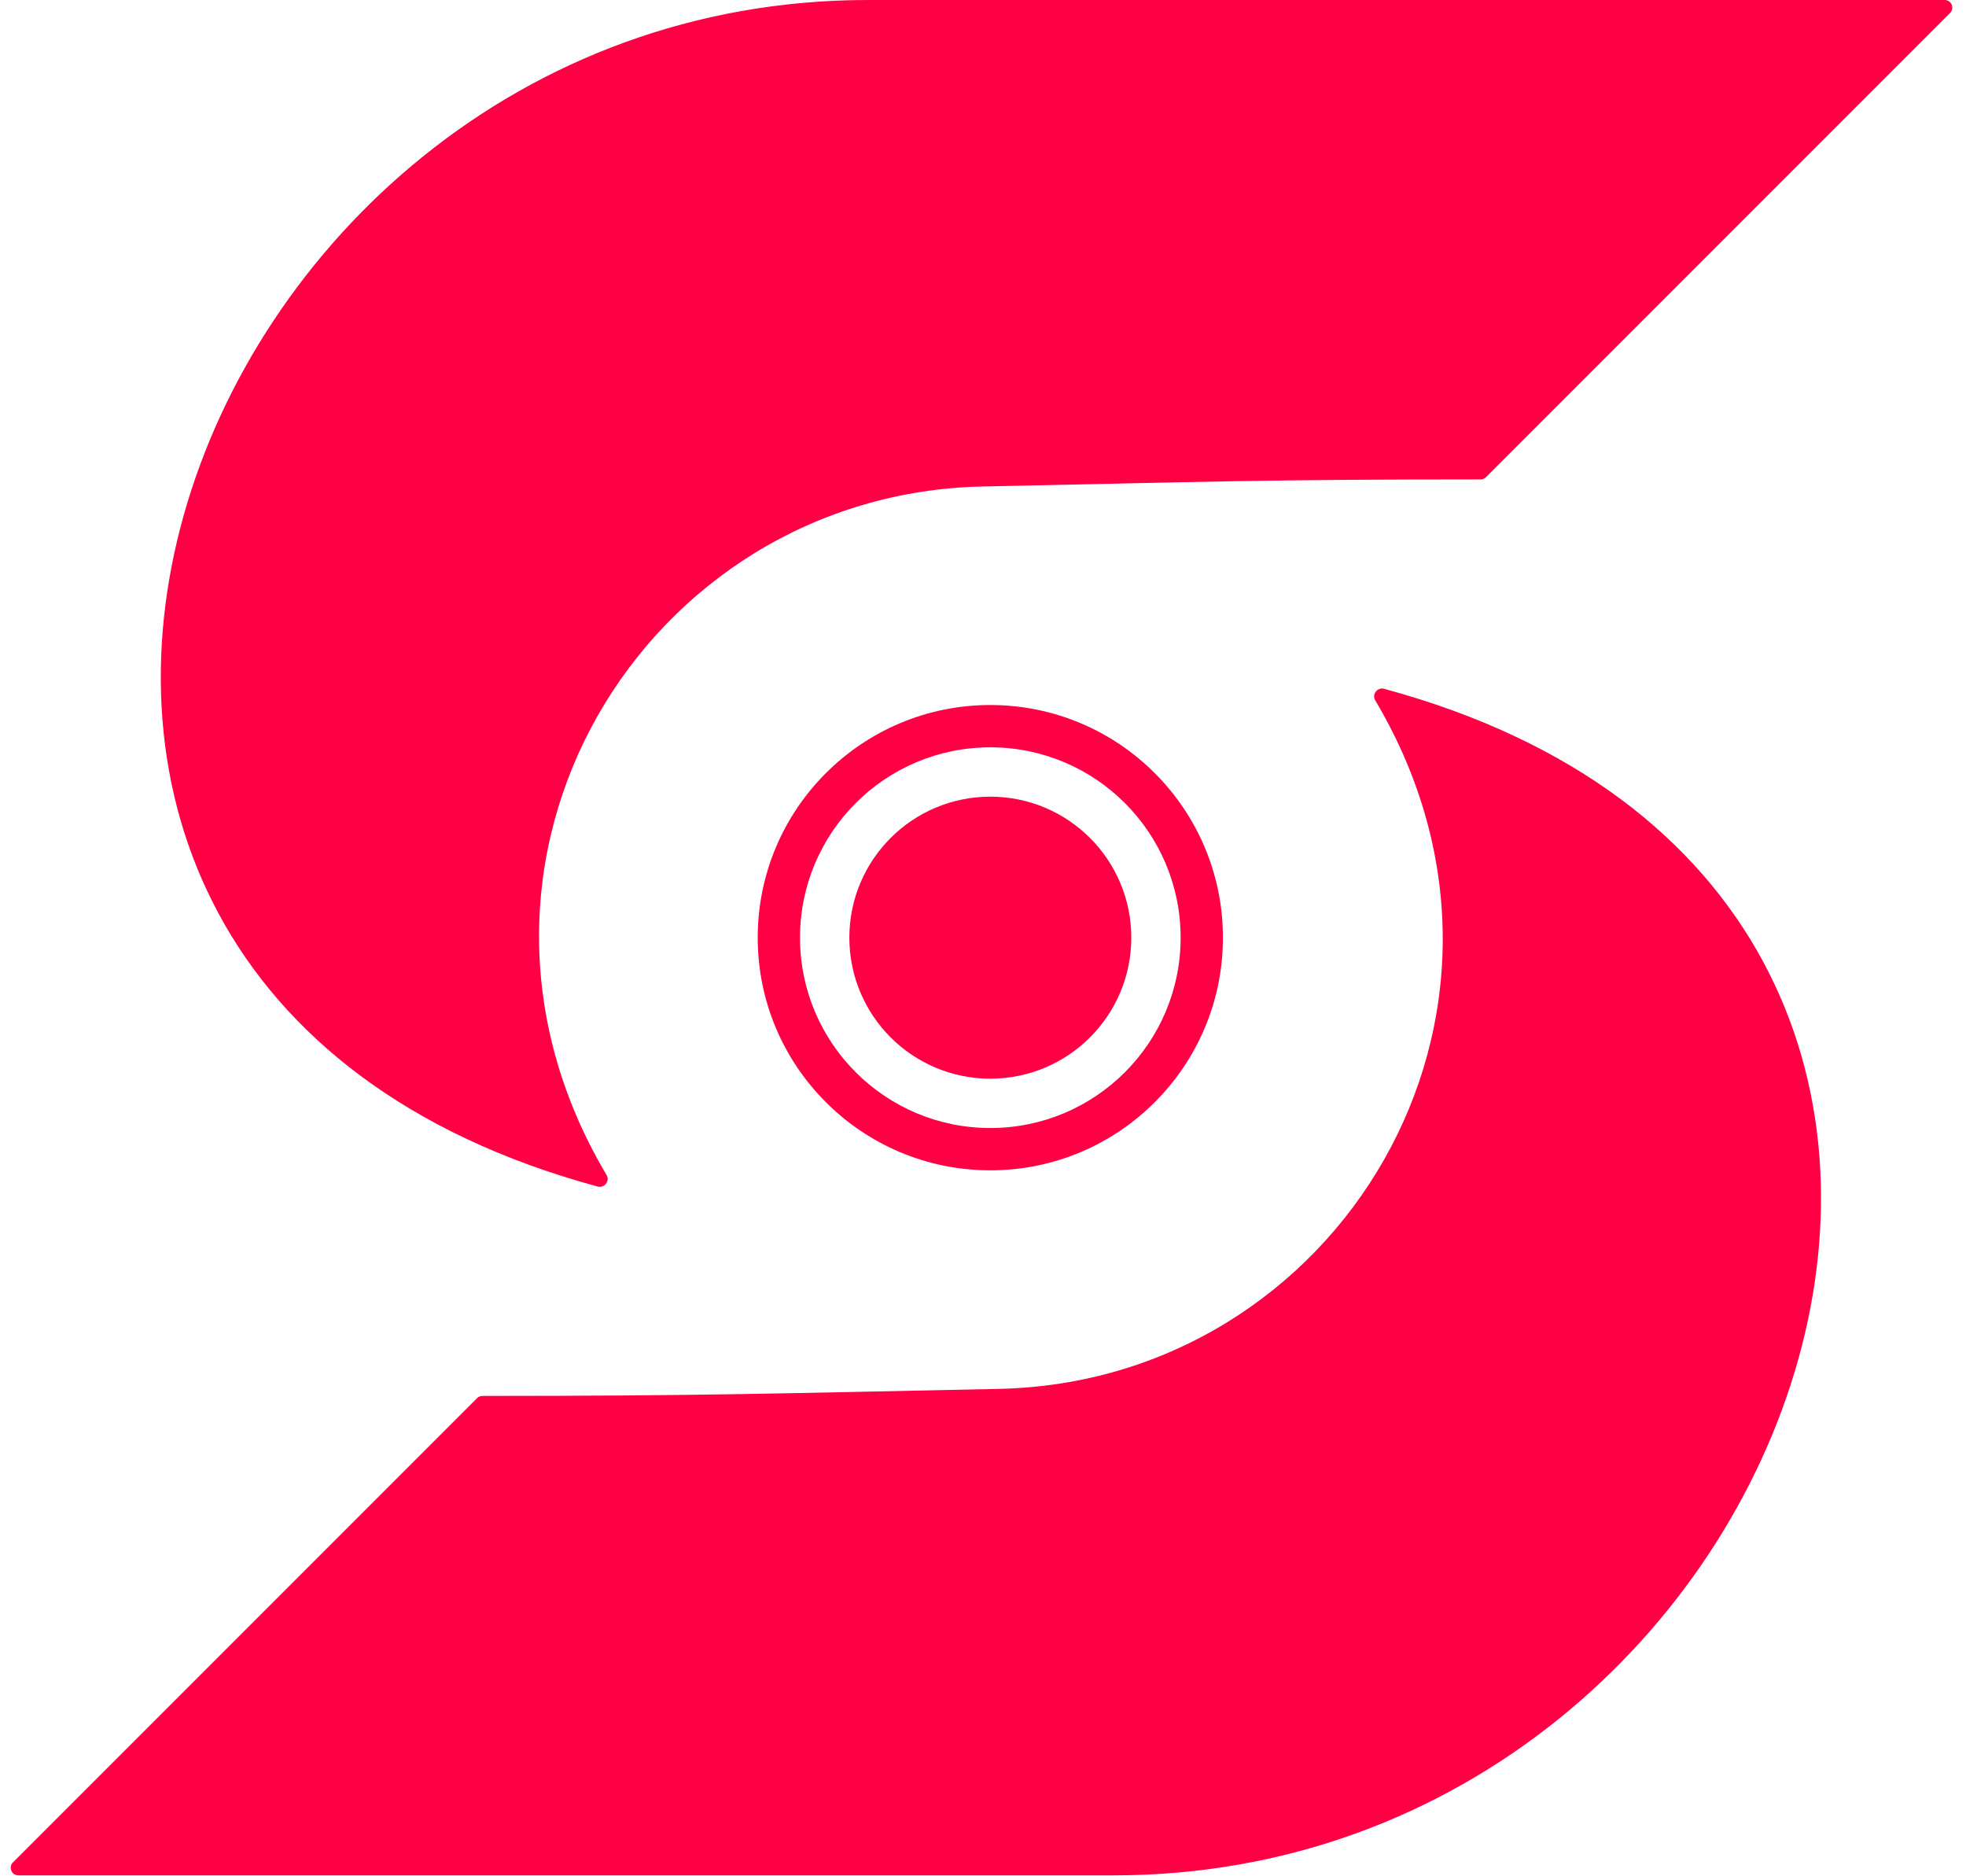
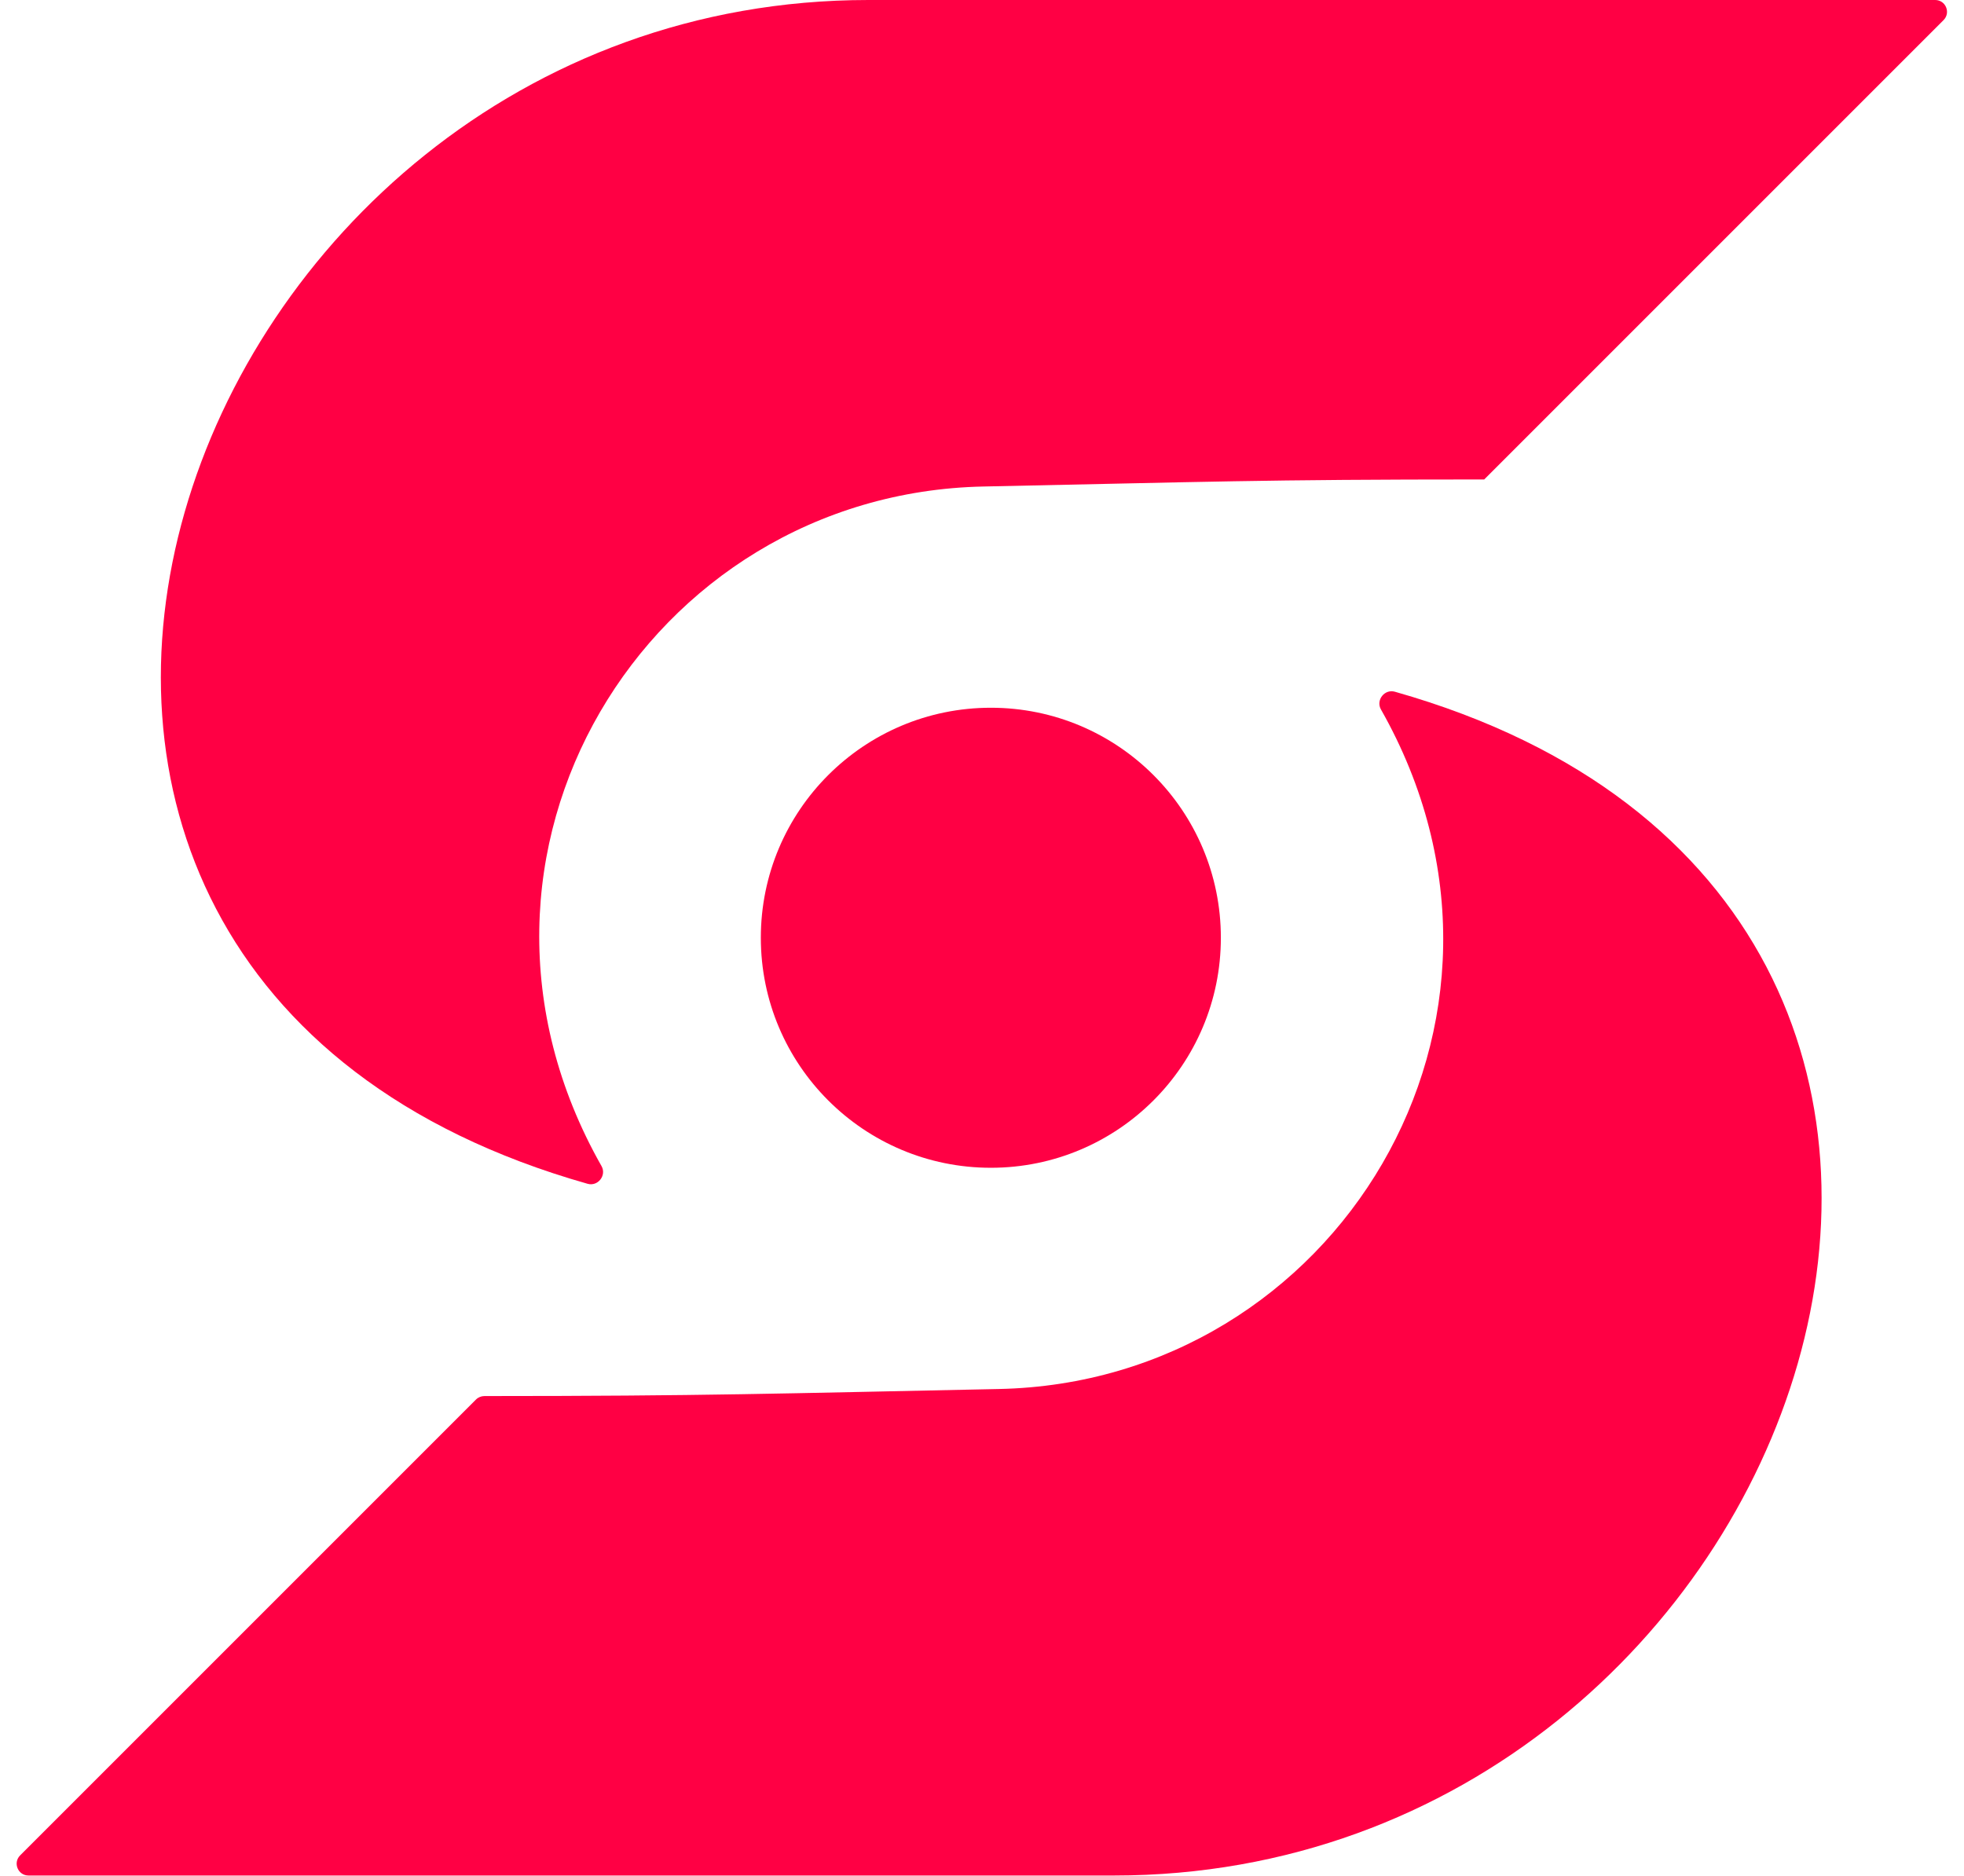
- <svg xmlns="http://www.w3.org/2000/svg" width="518" height="494" viewBox="0 0 518 494" fill="none">
-   <path d="M260.929 185.715C294.776 185.715 322.214 213.153 322.214 247C322.214 280.847 294.776 308.286 260.929 308.286C227.082 308.286 199.643 280.847 199.643 247C199.643 213.153 227.082 185.715 260.929 185.715ZM260.929 196.857C233.236 196.857 210.785 219.307 210.785 247C210.785 274.693 233.236 297.143 260.929 297.143C288.622 297.142 311.072 274.693 311.072 247C311.072 219.307 288.622 196.858 260.929 196.857Z" fill="#FF0044" />
-   <circle cx="260.929" cy="247" r="37.143" fill="#FF0044" />
-   <path d="M259.072 128.143C169.633 129.968 110.692 226.873 159.828 309.541C160.753 311.098 159.241 313.032 157.493 312.559C-44.247 257.953 44.524 0 228.732 0H512.386C514.168 0 515.06 2.154 513.8 3.414L391.514 125.7C391.139 126.075 390.614 126.286 390.083 126.286C331.699 126.292 317.874 126.943 259.072 128.143Z" fill="#FF0044" />
-   <path d="M263.089 365.857C352.528 364.032 411.469 267.127 362.333 184.459C361.408 182.902 362.919 180.968 364.668 181.441C566.408 236.047 477.637 494 293.429 494L4.828 494C3.047 494 2.154 491.846 3.414 490.586L125.7 368.3C126.075 367.925 126.599 367.714 127.129 367.714C185.562 367.708 204.286 367.057 263.089 365.857Z" fill="#FF0044" />
+ <svg xmlns="http://www.w3.org/2000/svg" width="333" height="318" viewBox="0 0 333 318" fill="none">
+   <circle cx="168" cy="159" r="39" fill="#FF0044" />
+   <path d="M166.772 82.489C109.754 83.652 71.991 144.844 101.989 197.714C102.882 199.29 101.374 201.21 99.632 200.717C-27.964 164.551 29.199 0 147.242 0H328.116C329.898 0 330.79 2.154 329.53 3.414L251.651 81.293C213.609 81.293 204.807 81.713 166.772 82.489Z" fill="#FF0044" />
+   <path d="M169.357 235.51C226.375 234.347 264.138 173.155 234.14 120.285C233.247 118.709 234.755 116.789 236.497 117.282C364.093 153.448 306.93 317.999 188.887 317.999L4.828 317.999C3.047 317.999 2.154 315.845 3.414 314.585L80.707 237.292C81.082 236.917 81.605 236.706 82.135 236.706C119.515 236.7 131.604 236.281 169.357 235.51Z" fill="#FF0044" />
</svg>
